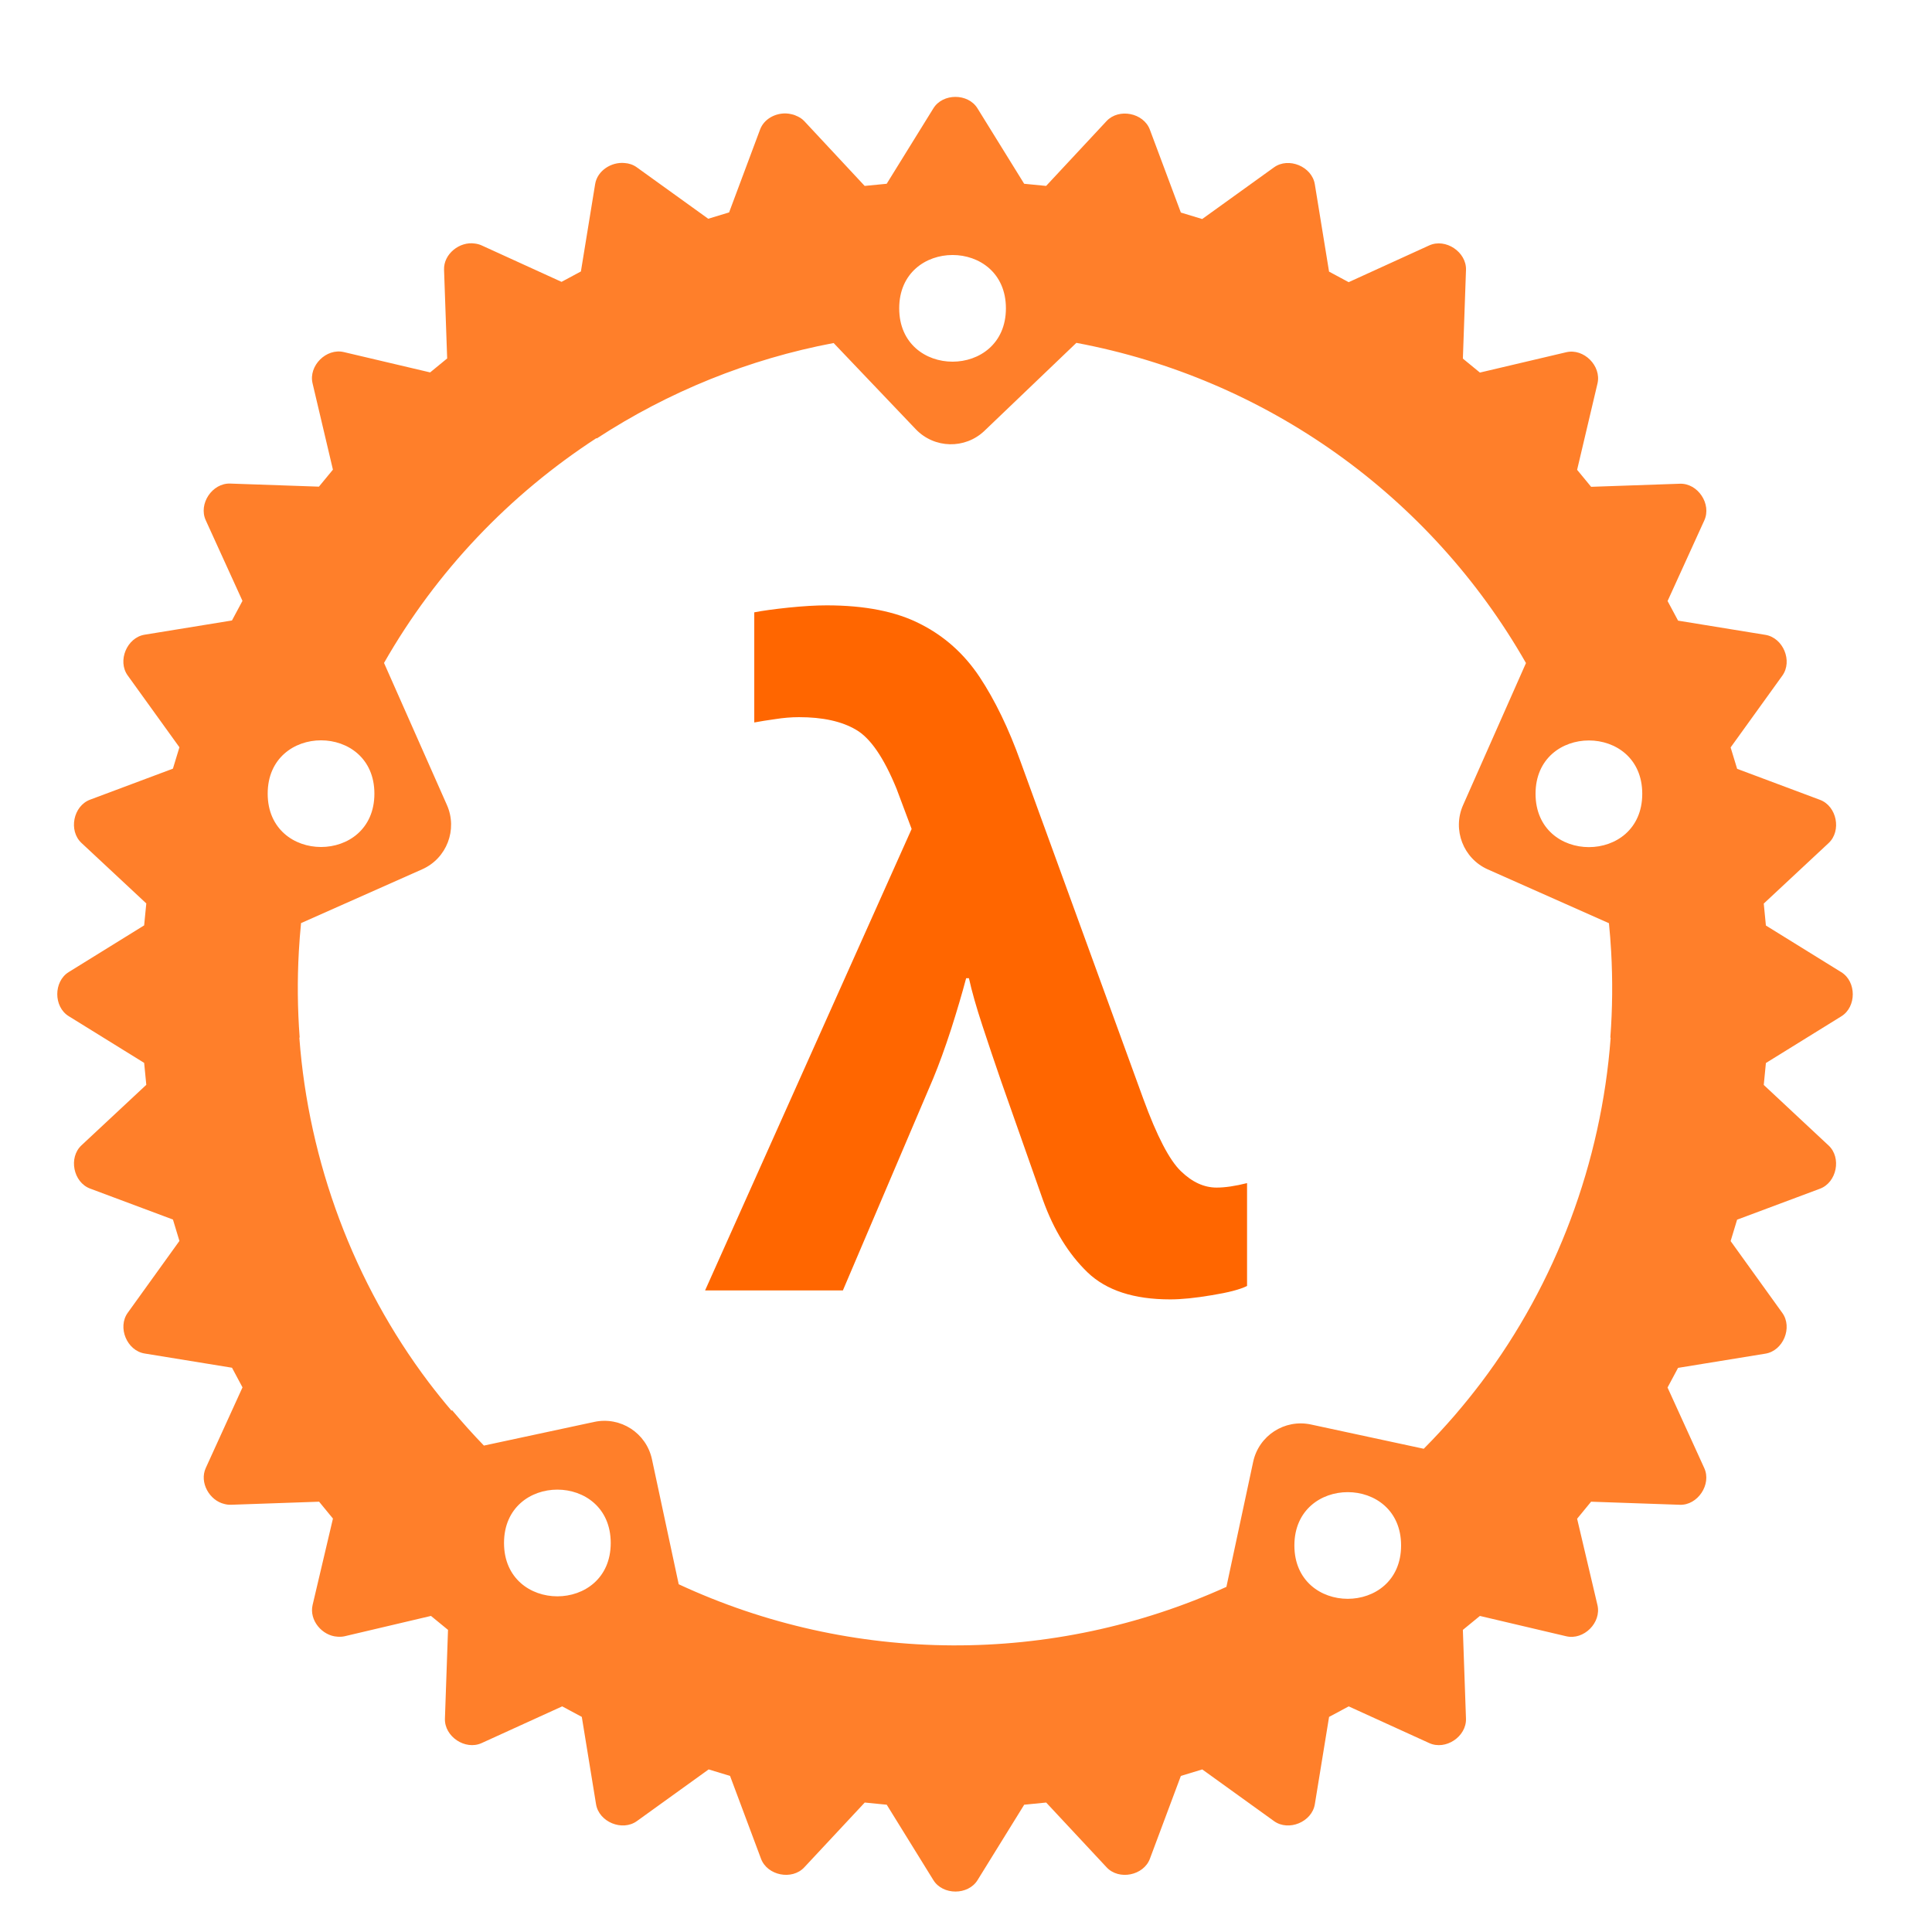
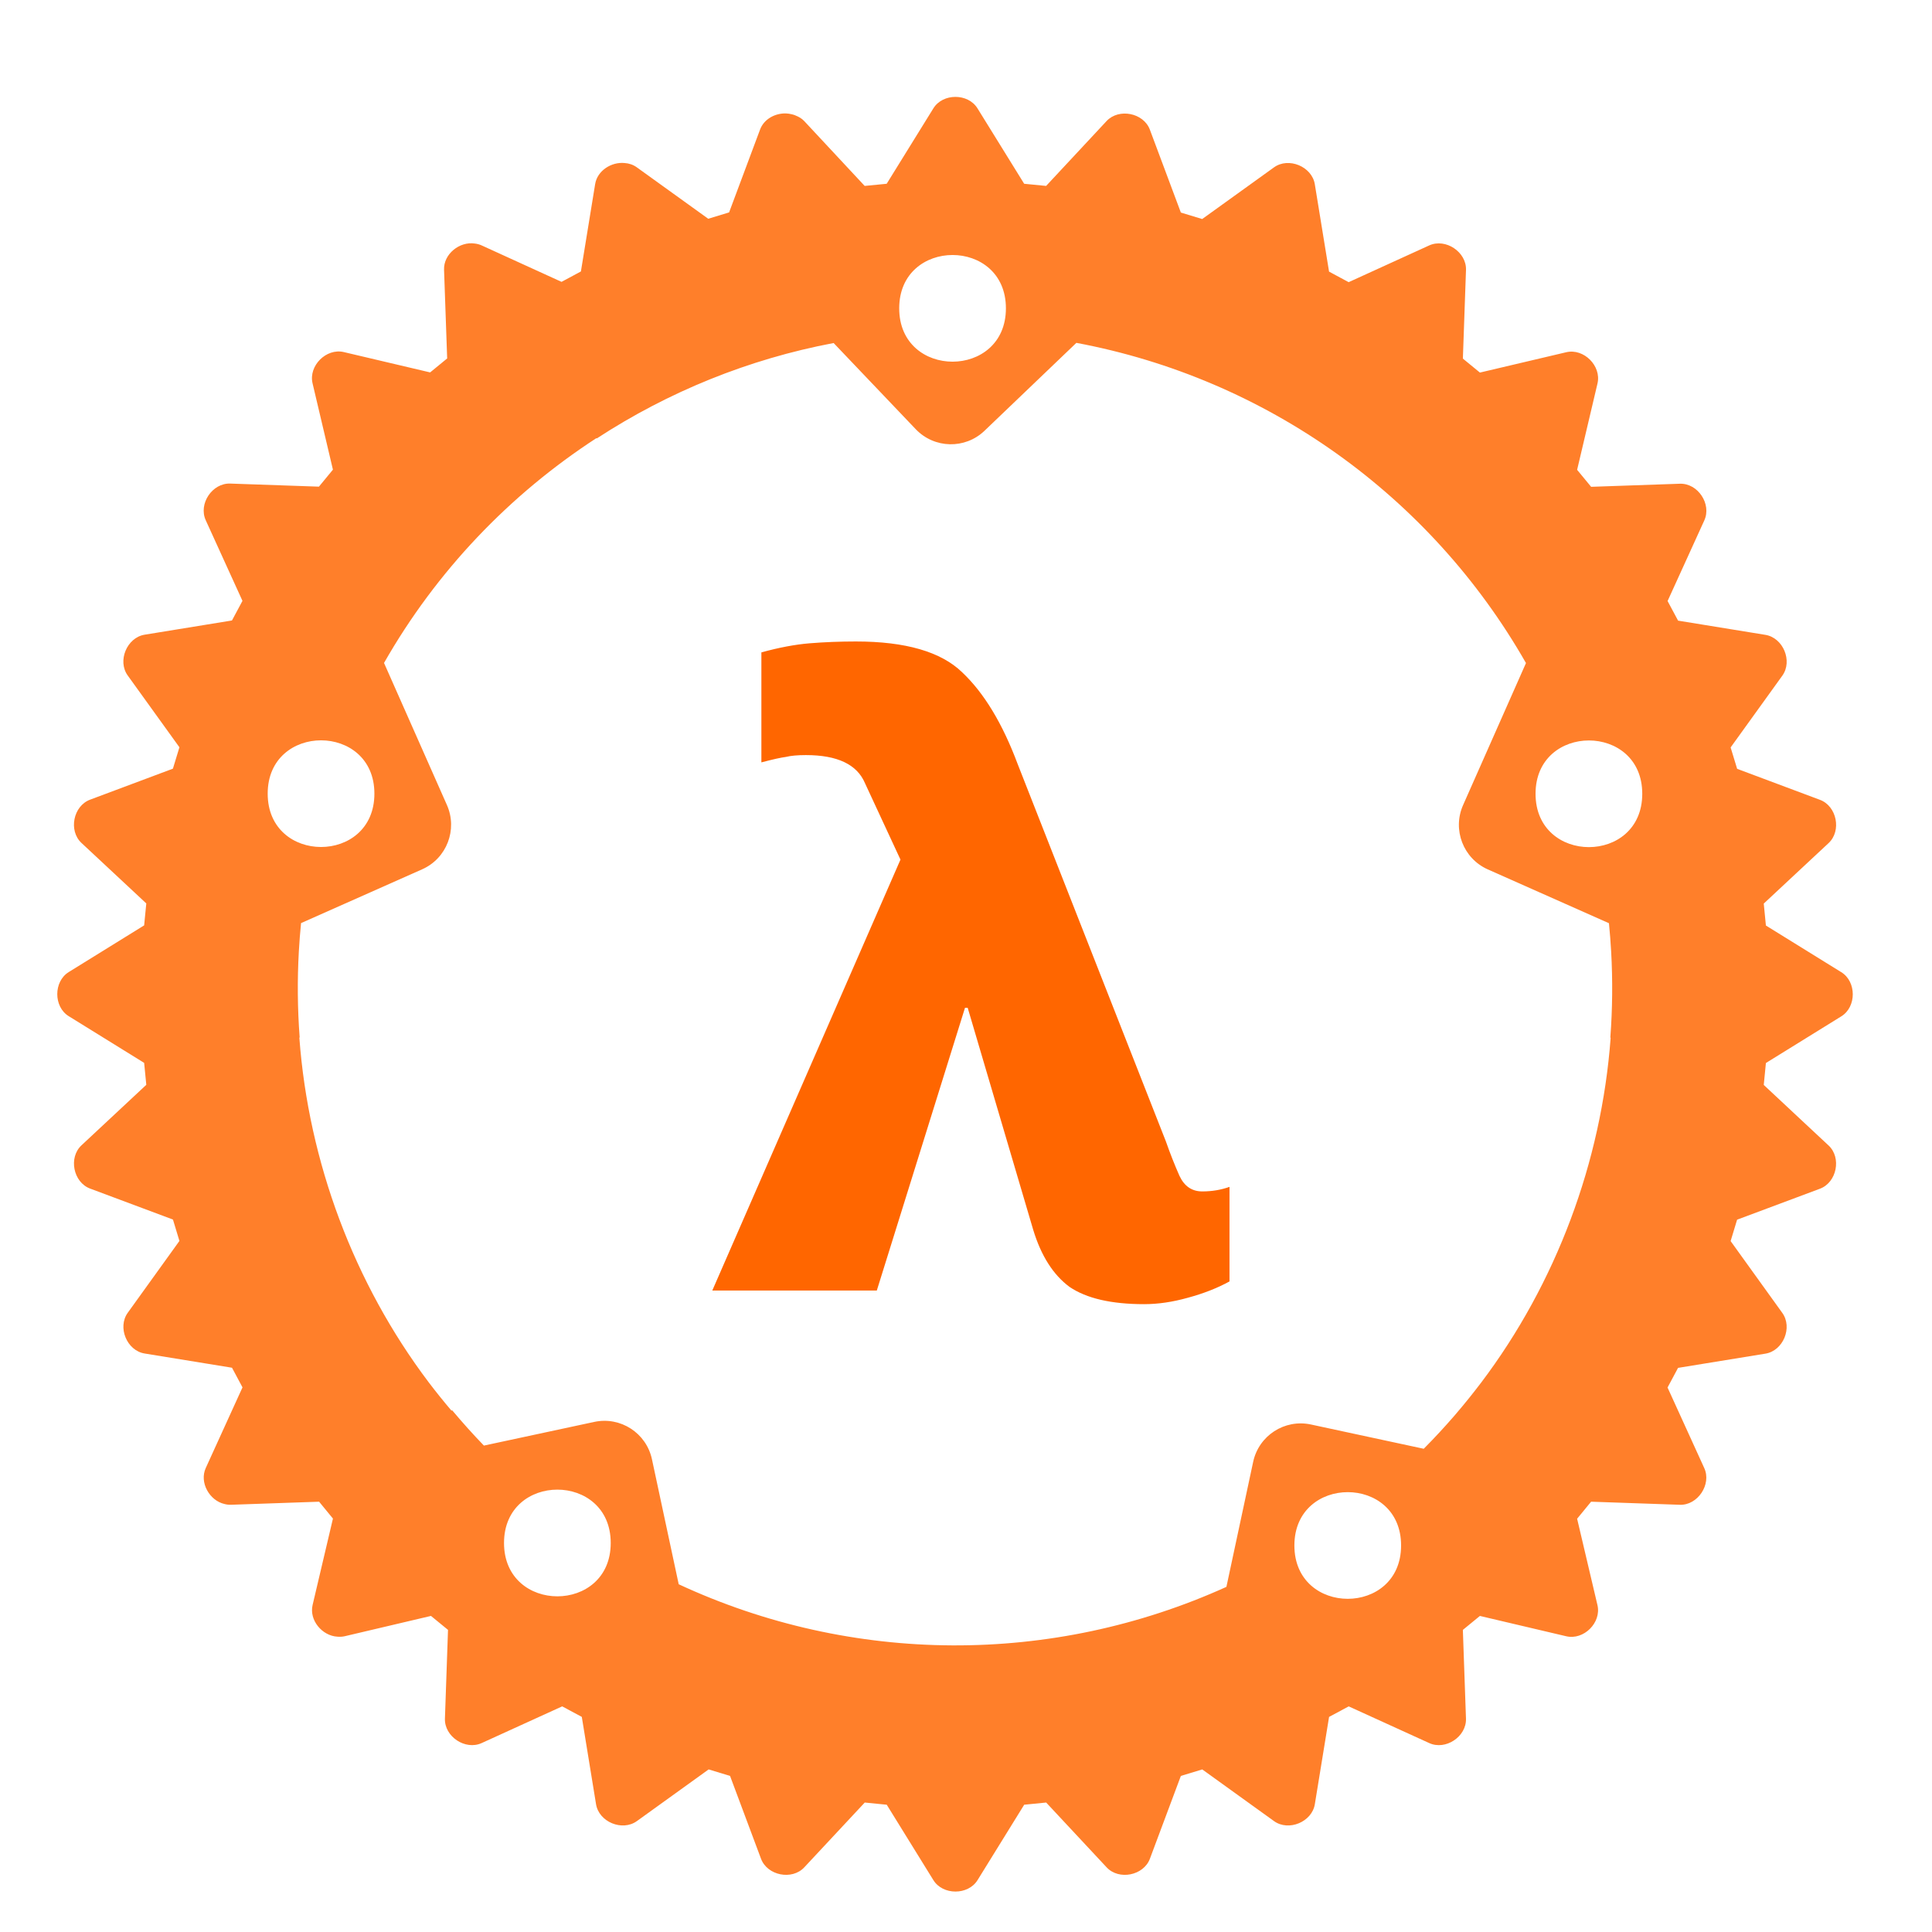
<svg xmlns="http://www.w3.org/2000/svg" xmlns:ns1="http://www.openswatchbook.org/uri/2009/osb" x="0px" y="0px" width="108" height="108" version="1.1" id="svg1119" enable-background="new">
  <defs id="defs6">
    <linearGradient id="linearGradient4737" ns1:paint="solid">
      <stop style="stop-color:#00ff00;stop-opacity:1;" offset="0" id="stop4739" />
    </linearGradient>
    <linearGradient id="linearGradient7132" ns1:paint="solid">
      <stop style="stop-color:#aa0000;stop-opacity:1;" offset="0" id="stop7134" />
    </linearGradient>
-     <filter style="color-interpolation-filters:sRGB" id="filter7524">
-       <feBlend mode="lighten" in2="BackgroundImage" id="feBlend7526" />
-     </filter>
  </defs>
  <text xml:space="preserve" style="font-style:normal;font-weight:normal;font-size:40px;line-height:125%;font-family:sans-serif;letter-spacing:0px;word-spacing:0px;fill:#000000;fill-opacity:1;stroke:none;stroke-width:1px;stroke-linecap:butt;stroke-linejoin:miter;stroke-opacity:1" x="70.246" y="67.271" id="text4014">
    <tspan id="tspan4016" x="70.246" y="67.271" />
  </text>
  <g id="layer1" style="display:inline">
    <path d="m 53.409,5.416 c -0.485,0 -0.97,0.214 -1.233,0.641 L 49.566,10.273 48.336,10.393 44.956,6.767 C 44.819,6.62 44.649,6.525 44.47,6.456 c -0.004,-9.48e-4 -0.006,-0.005 -0.009,-0.005 -0.003,-9.48e-4 -0.007,-0.002 -0.009,-0.005 -0.063,-0.024 -0.126,-0.044 -0.191,-0.058 -0.107,-0.026 -0.216,-0.044 -0.326,-0.047 -0.604,-0.017 -1.227,0.311 -1.447,0.901 l -1.731,4.632 -1.167,0.354 -3.993,-2.875 c -0.206,-0.149 -0.444,-0.225 -0.686,-0.24 -0.73,-0.07 -1.518,0.42 -1.642,1.177 l -0.796,4.885 -1.083,0.581 -4.469,-2.039 c -0.123,-0.056 -0.251,-0.088 -0.38,-0.103 -0.843,-0.129 -1.752,0.582 -1.718,1.467 l 0.174,4.956 -0.952,0.781 -4.827,-1.137 c -0.981,-0.23 -1.977,0.766 -1.746,1.746 l 1.139,4.827 -0.783,0.95 -4.956,-0.172 c -1.009,-0.038 -1.79,1.135 -1.37,2.052 l 2.052,4.505 -0.587,1.096 -4.883,0.795 c -0.992,0.163 -1.534,1.465 -0.944,2.281 l 2.89,4.012 -0.364,1.196 -4.63,1.733 c -0.942,0.351 -1.218,1.732 -0.482,2.419 l 3.624,3.381 -0.12,1.227 -4.216,2.61 c -0.854,0.528 -0.854,1.94 0,2.466 l 4.216,2.61 0.12,1.227 -3.622,3.381 c -0.737,0.685 -0.462,2.066 0.48,2.419 l 4.632,1.731 0.362,1.196 -2.888,4.014 c -0.589,0.817 -0.05,2.119 0.944,2.279 l 4.883,0.795 0.587,1.098 -2.052,4.503 c -0.373,0.812 0.208,1.825 1.042,2.016 0.119,0.032 0.244,0.048 0.373,0.043 l 4.919,-0.171 0.774,0.943 -1.137,4.829 c -0.202,0.858 0.538,1.727 1.385,1.773 0.134,0.012 0.27,0.007 0.407,-0.024 l 4.825,-1.136 0.952,0.78 -0.172,4.958 c -0.038,1.004 1.137,1.788 2.052,1.37 l 4.503,-2.052 1.096,0.588 0.796,4.881 c 0.161,0.994 1.465,1.532 2.281,0.946 l 4.014,-2.891 1.196,0.364 1.731,4.63 c 0.351,0.94 1.734,1.217 2.419,0.48 l 3.38,-3.622 1.229,0.122 2.608,4.216 c 0.526,0.85 1.94,0.852 2.468,0 l 2.608,-4.216 1.229,-0.122 3.379,3.622 c 0.685,0.737 2.068,0.461 2.419,-0.48 l 1.731,-4.63 1.196,-0.363 4.014,2.891 c 0.816,0.585 2.117,0.046 2.279,-0.946 l 0.796,-4.881 1.098,-0.588 4.503,2.052 c 0.915,0.418 2.088,-0.364 2.052,-1.37 l -0.174,-4.958 0.952,-0.78 4.827,1.136 c 0.981,0.23 1.975,-0.762 1.745,-1.741 l -1.137,-4.829 0.781,-0.952 4.956,0.172 c 1,0.04 1.79,-1.137 1.37,-2.052 l -2.052,-4.503 0.587,-1.098 4.883,-0.795 c 0.994,-0.159 1.534,-1.461 0.944,-2.279 l -2.888,-4.014 0.362,-1.196 4.632,-1.731 c 0.942,-0.353 1.217,-1.734 0.48,-2.419 l -3.622,-3.381 0.12,-1.227 4.216,-2.61 c 0.854,-0.526 0.854,-1.938 -1e-5,-2.466 l -4.216,-2.61 -0.12,-1.227 3.624,-3.38 c 0.737,-0.687 0.461,-2.068 -0.482,-2.419 l -4.63,-1.733 -0.364,-1.196 2.89,-4.012 c 0.589,-0.816 0.048,-2.117 -0.944,-2.281 l -4.883,-0.795 -0.587,-1.096 2.052,-4.505 c 0.42,-0.917 -0.36,-2.09 -1.37,-2.052 l -4.956,0.172 -0.783,-0.95 1.139,-4.827 c 0.23,-0.981 -0.766,-1.977 -1.746,-1.746 l -4.827,1.137 -0.952,-0.781 0.174,-4.956 C 81.984,14.087 80.809,13.302 79.894,13.719 L 75.391,15.773 74.295,15.184 73.499,10.299 C 73.337,9.309 72.034,8.767 71.218,9.355 L 67.204,12.244 66.011,11.882 64.279,7.25 c -0.351,-0.944 -1.736,-1.216 -2.421,-0.483 L 58.479,10.393 57.252,10.273 54.642,6.057 c -0.264,-0.427 -0.748,-0.641 -1.233,-0.641 z m -0.159,8.839 c 1.491,0 2.981,0.993 2.981,2.981 9e-6,3.976 -5.965,3.976 -5.965,0 0,-1.988 1.492,-2.981 2.983,-2.981 z m 6.92,4.911 c 10.6,1.986 19.791,8.531 25.133,17.899 l -3.517,7.943 c -0.607,1.375 0.012,2.983 1.383,3.592 l 6.772,3.008 c 0.053,0.53 0.094,1.06 0.124,1.591 0.089,1.593 0.074,3.192 -0.045,4.784 0,0 0.015,0.046 0.015,0.047 -0.518,6.933 -3.043,13.701 -7.231,19.25 -0.437,0.575 -0.887,1.139 -1.357,1.687 -0.047,0.054 -0.092,0.111 -0.139,0.165 -0.552,0.637 -1.125,1.257 -1.72,1.855 l -6.307,-1.357 c -1.469,-0.315 -2.914,0.619 -3.229,2.091 l -1.495,6.986 c -9.74,4.412 -20.92,4.359 -30.617,-0.146 l -1.495,-6.986 c -0.315,-1.47 -1.759,-2.405 -3.227,-2.089 l -6.167,1.323 c -0.616,-0.635 -1.204,-1.295 -1.773,-1.971 a 28.154,31.207 0 0 1 -0.043,0.014 c -0.437,-0.514 -0.86,-1.04 -1.269,-1.578 -4.188,-5.55 -6.713,-12.317 -7.231,-19.25 1.92e-4,-7.3e-4 0.015,-0.047 0.015,-0.047 -0.119,-1.592 -0.134,-3.191 -0.045,-4.784 0.03,-0.531 0.071,-1.061 0.124,-1.591 l 6.772,-3.008 c 1.371,-0.609 1.99,-2.217 1.383,-3.592 l -3.517,-7.943 c 2.93,-5.139 7.026,-9.416 11.871,-12.566 a 28.154,31.207 0 0 1 0.021,0.017 c 3.998,-2.609 8.489,-4.437 13.241,-5.335 l 4.591,4.818 c 1.038,1.087 2.757,1.127 3.843,0.088 z M 17.946,41.385 c 1.491,0 2.983,0.993 2.983,2.981 0,3.976 -5.965,3.976 -5.965,0 0,-1.988 1.49,-2.981 2.981,-2.981 z m 70.876,0.007 c 1.491,0 2.981,0.993 2.981,2.981 0,3.976 -5.965,3.976 -5.965,0 0,-1.988 1.492,-2.981 2.983,-2.981 z M 31.157,83.271 c 1.491,0 2.983,0.995 2.983,2.983 1e-5,3.976 -5.965,3.976 -5.965,0 0,-1.988 1.49,-2.983 2.981,-2.983 z m 44.184,0.141 c 1.491,0 2.981,0.993 2.981,2.981 -9e-6,3.976 -5.965,3.976 -5.965,0 0,-1.988 1.492,-2.981 2.983,-2.981 z" id="path1117" style="opacity:1;fill:#ff7f2a;fill-opacity:1;fill-rule:nonzero;stroke:none;stroke-width:0;stroke-linecap:round;stroke-linejoin:miter;stroke-miterlimit:0;stroke-dasharray:none;stroke-dashoffset:0;stroke-opacity:1" />
  </g>
  <g id="layer2" style="display:inline">
-     <text xml:space="preserve" style="font-style:normal;font-variant:normal;font-weight:800;font-stretch:normal;font-size:50px;line-height:125%;font-family:'.Helvetica Neue DeskInterface';-inkscape-font-specification:'.Helvetica Neue DeskInterface, Ultra-Bold';text-align:start;letter-spacing:0px;word-spacing:0px;writing-mode:lr-tb;text-anchor:start;opacity:1;fill:#ff6600;fill-opacity:1;stroke:none;stroke-width:1px;stroke-linecap:butt;stroke-linejoin:miter;stroke-opacity:1;" x="39.209" y="72.138" id="text4064">
-       <tspan id="tspan4066" x="39.209" y="72.138" style="fill:#ff6600;fill-opacity:1;">λ</tspan>
-     </text>
+     <g style="font-style:normal;font-variant:normal;font-weight:800;font-stretch:normal;font-size:50px;line-height:125%;font-family:'.Helvetica Neue DeskInterface';-inkscape-font-specification:'.Helvetica Neue DeskInterface, Ultra-Bold';text-align:start;letter-spacing:0px;word-spacing:0px;writing-mode:lr-tb;text-anchor:start;opacity:1;fill:#ff6600;fill-opacity:1;stroke:none;stroke-width:1px;stroke-linecap:butt;stroke-linejoin:miter;stroke-opacity:1" id="text4064">
+       <path d="m 50.337,48.053 -1.982,-4.268 q -0.661,-1.575 -3.303,-1.575 -0.711,0 -1.118,0.102 -0.407,0.051 -1.372,0.305 l 0,-6.148 q 1.474,-0.407 2.693,-0.508 1.27,-0.102 2.591,-0.102 4.167,0 5.945,1.728 1.829,1.728 3.1,5.132 l 8.283,21.087 q 0.356,1.016 0.762,1.931 0.407,0.864 1.27,0.864 0.813,0 1.524,-0.254 l 0,5.285 q -1.016,0.559 -2.337,0.915 -1.27,0.356 -2.439,0.356 -2.744,0 -4.167,-0.965 -1.372,-1.016 -2.033,-3.201 l -3.659,-12.398 -0.152,0 -4.929,15.803 -9.197,0 10.518,-24.085 z" style="fill:#ff6600;fill-opacity:1" id="path6675" />
+     </g>
  </g>
  <g id="g4072" style="display:none">
    <text id="text4074" y="71.528" x="41.332" style="font-style:normal;font-variant:normal;font-weight:800;font-stretch:normal;font-size:50px;line-height:125%;font-family:'.Helvetica Neue DeskInterface';-inkscape-font-specification:'.Helvetica Neue DeskInterface, Ultra-Bold';text-align:start;letter-spacing:0px;word-spacing:0px;writing-mode:lr-tb;text-anchor:start;fill:#000000;fill-opacity:1;stroke:none;stroke-width:1px;stroke-linecap:butt;stroke-linejoin:miter;stroke-opacity:1" xml:space="preserve">
      <tspan y="71.528" x="41.332" id="tspan4076">λ</tspan>
    </text>
  </g>
-   <g id="layer4" style="display:inline;filter:url(#filter7524)">
-     <flowRoot xml:space="preserve" id="flowRoot4723" style="font-style:normal;font-weight:normal;font-size:40px;line-height:125%;font-family:sans-serif;letter-spacing:0px;word-spacing:0px;fill:#000000;fill-opacity:1;stroke:none;stroke-width:1px;stroke-linecap:butt;stroke-linejoin:miter;stroke-opacity:1">
-       <flowRegion id="flowRegion4725">
-         <rect id="rect4727" width="543" height="235" x="-102" y="-60" />
-       </flowRegion>
-       <flowPara id="flowPara4729" />
-     </flowRoot>
-   </g>
</svg>
